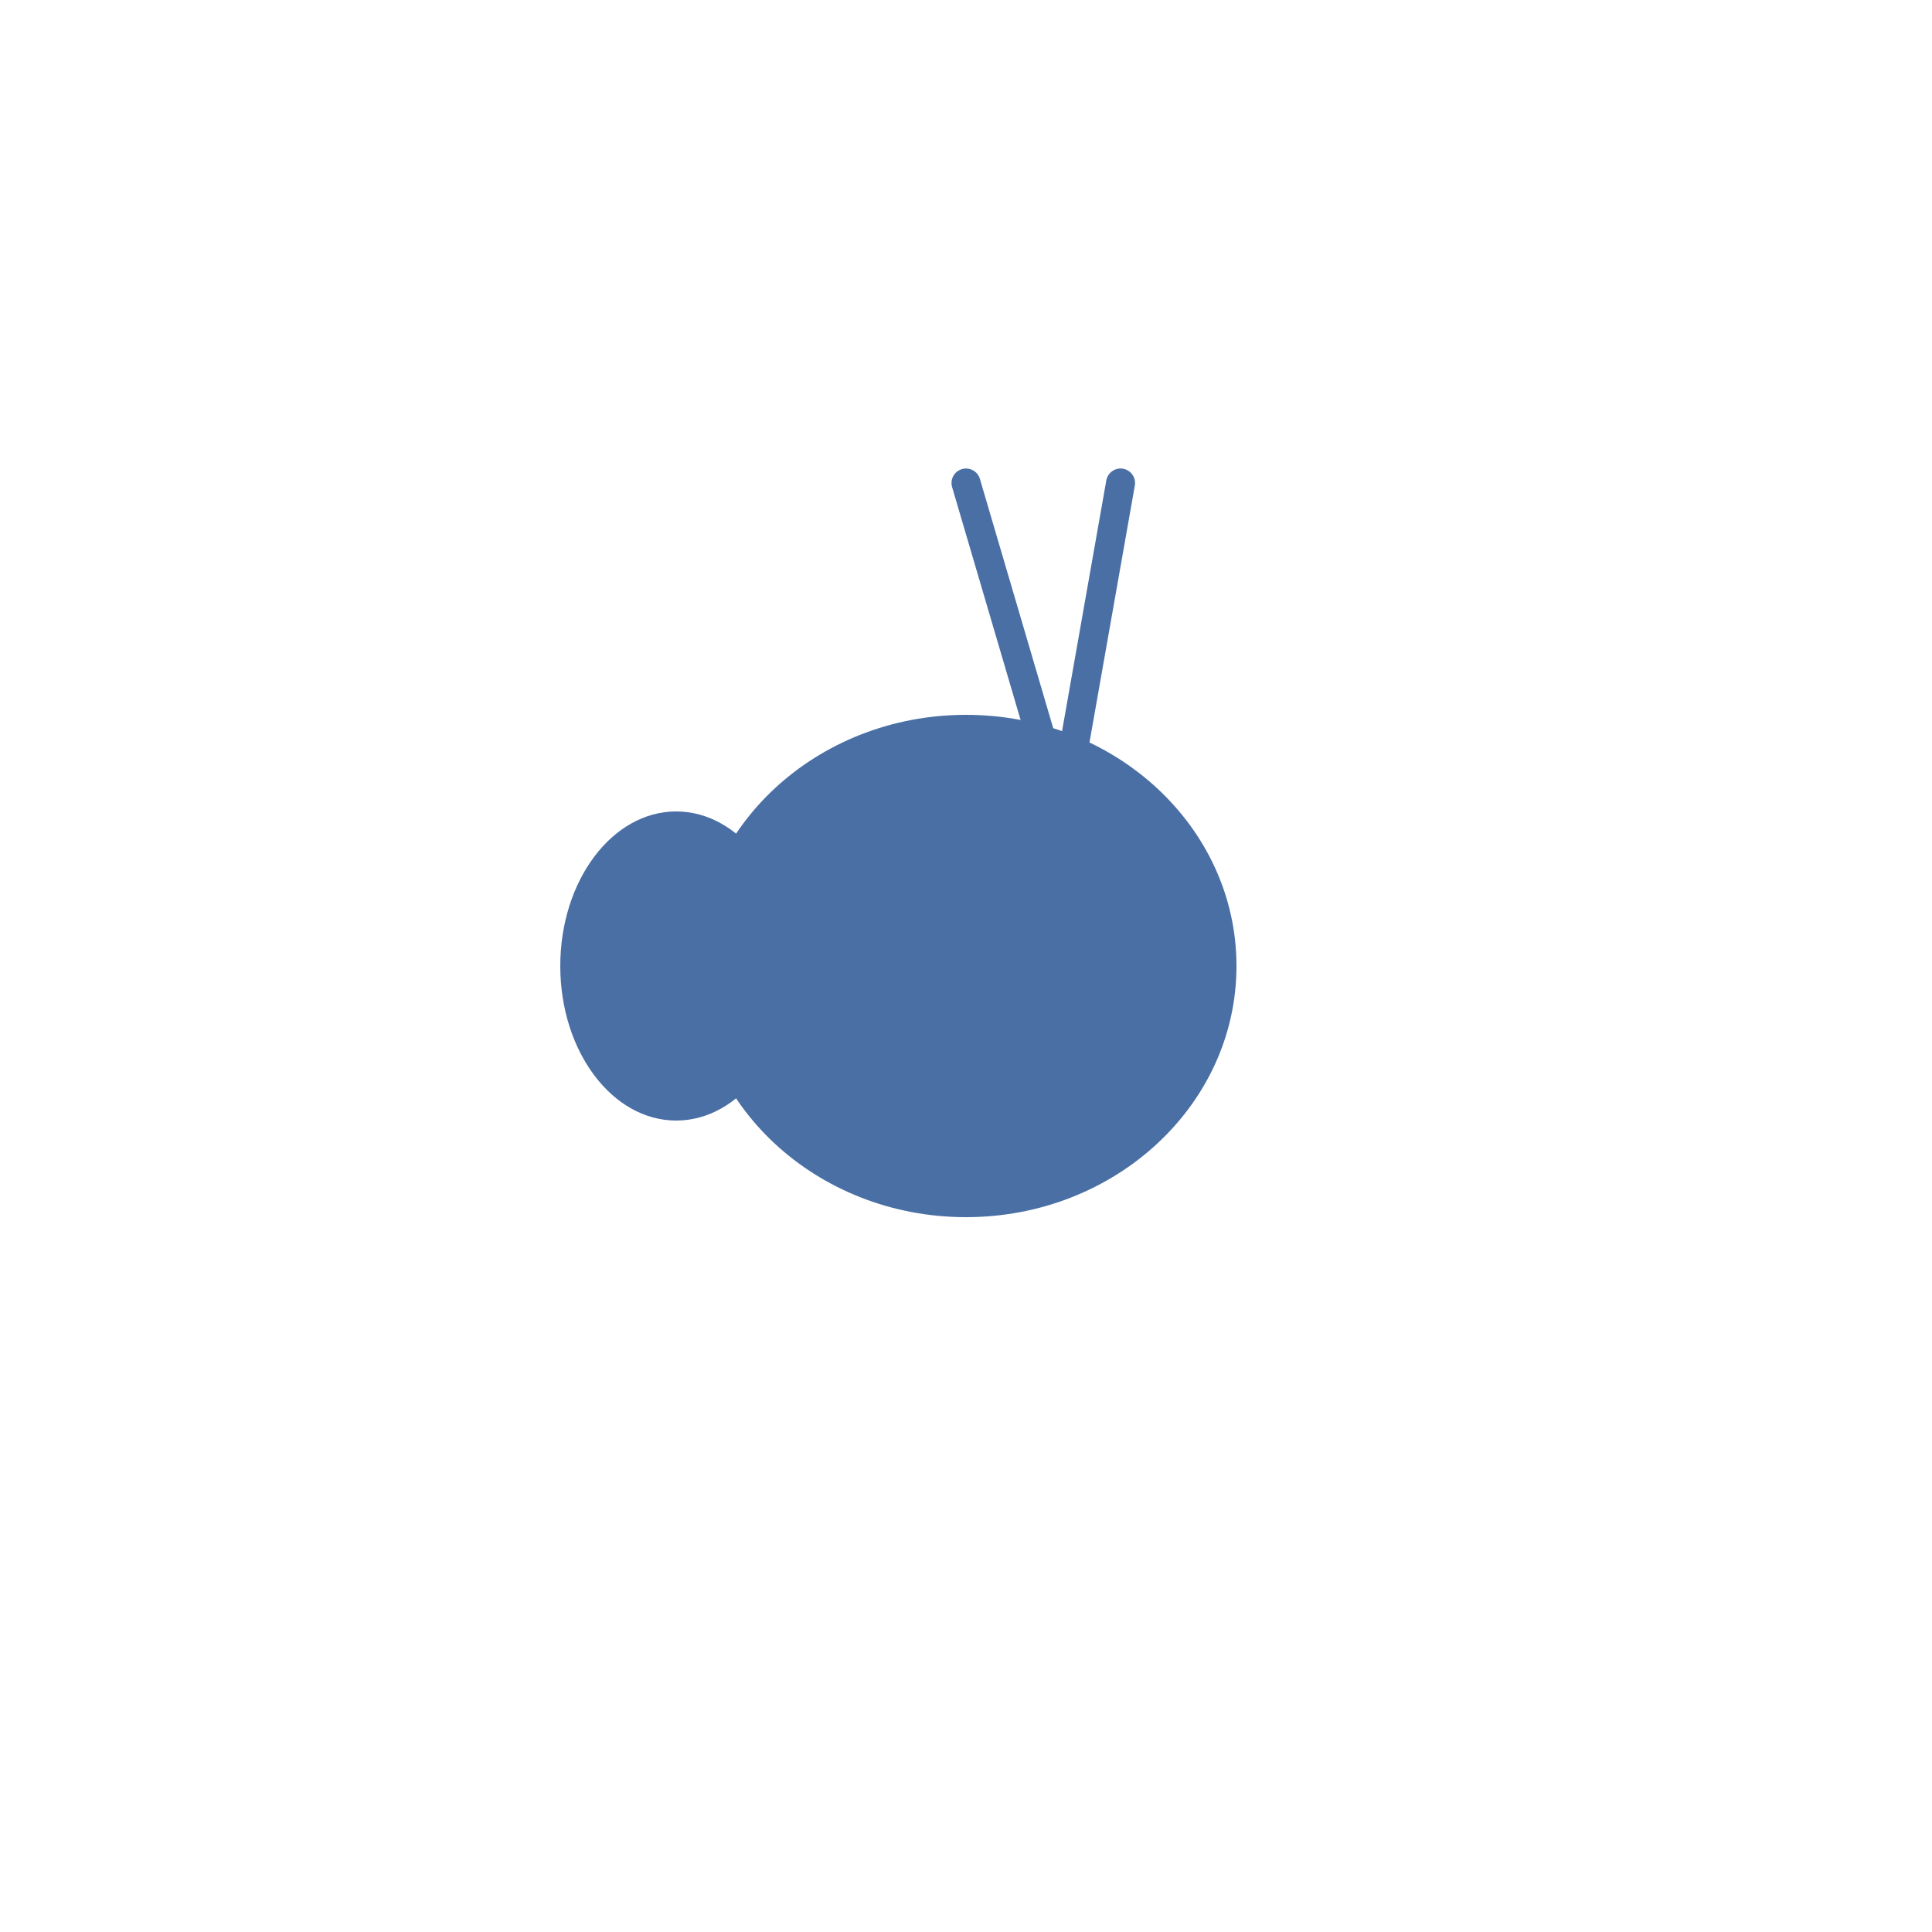
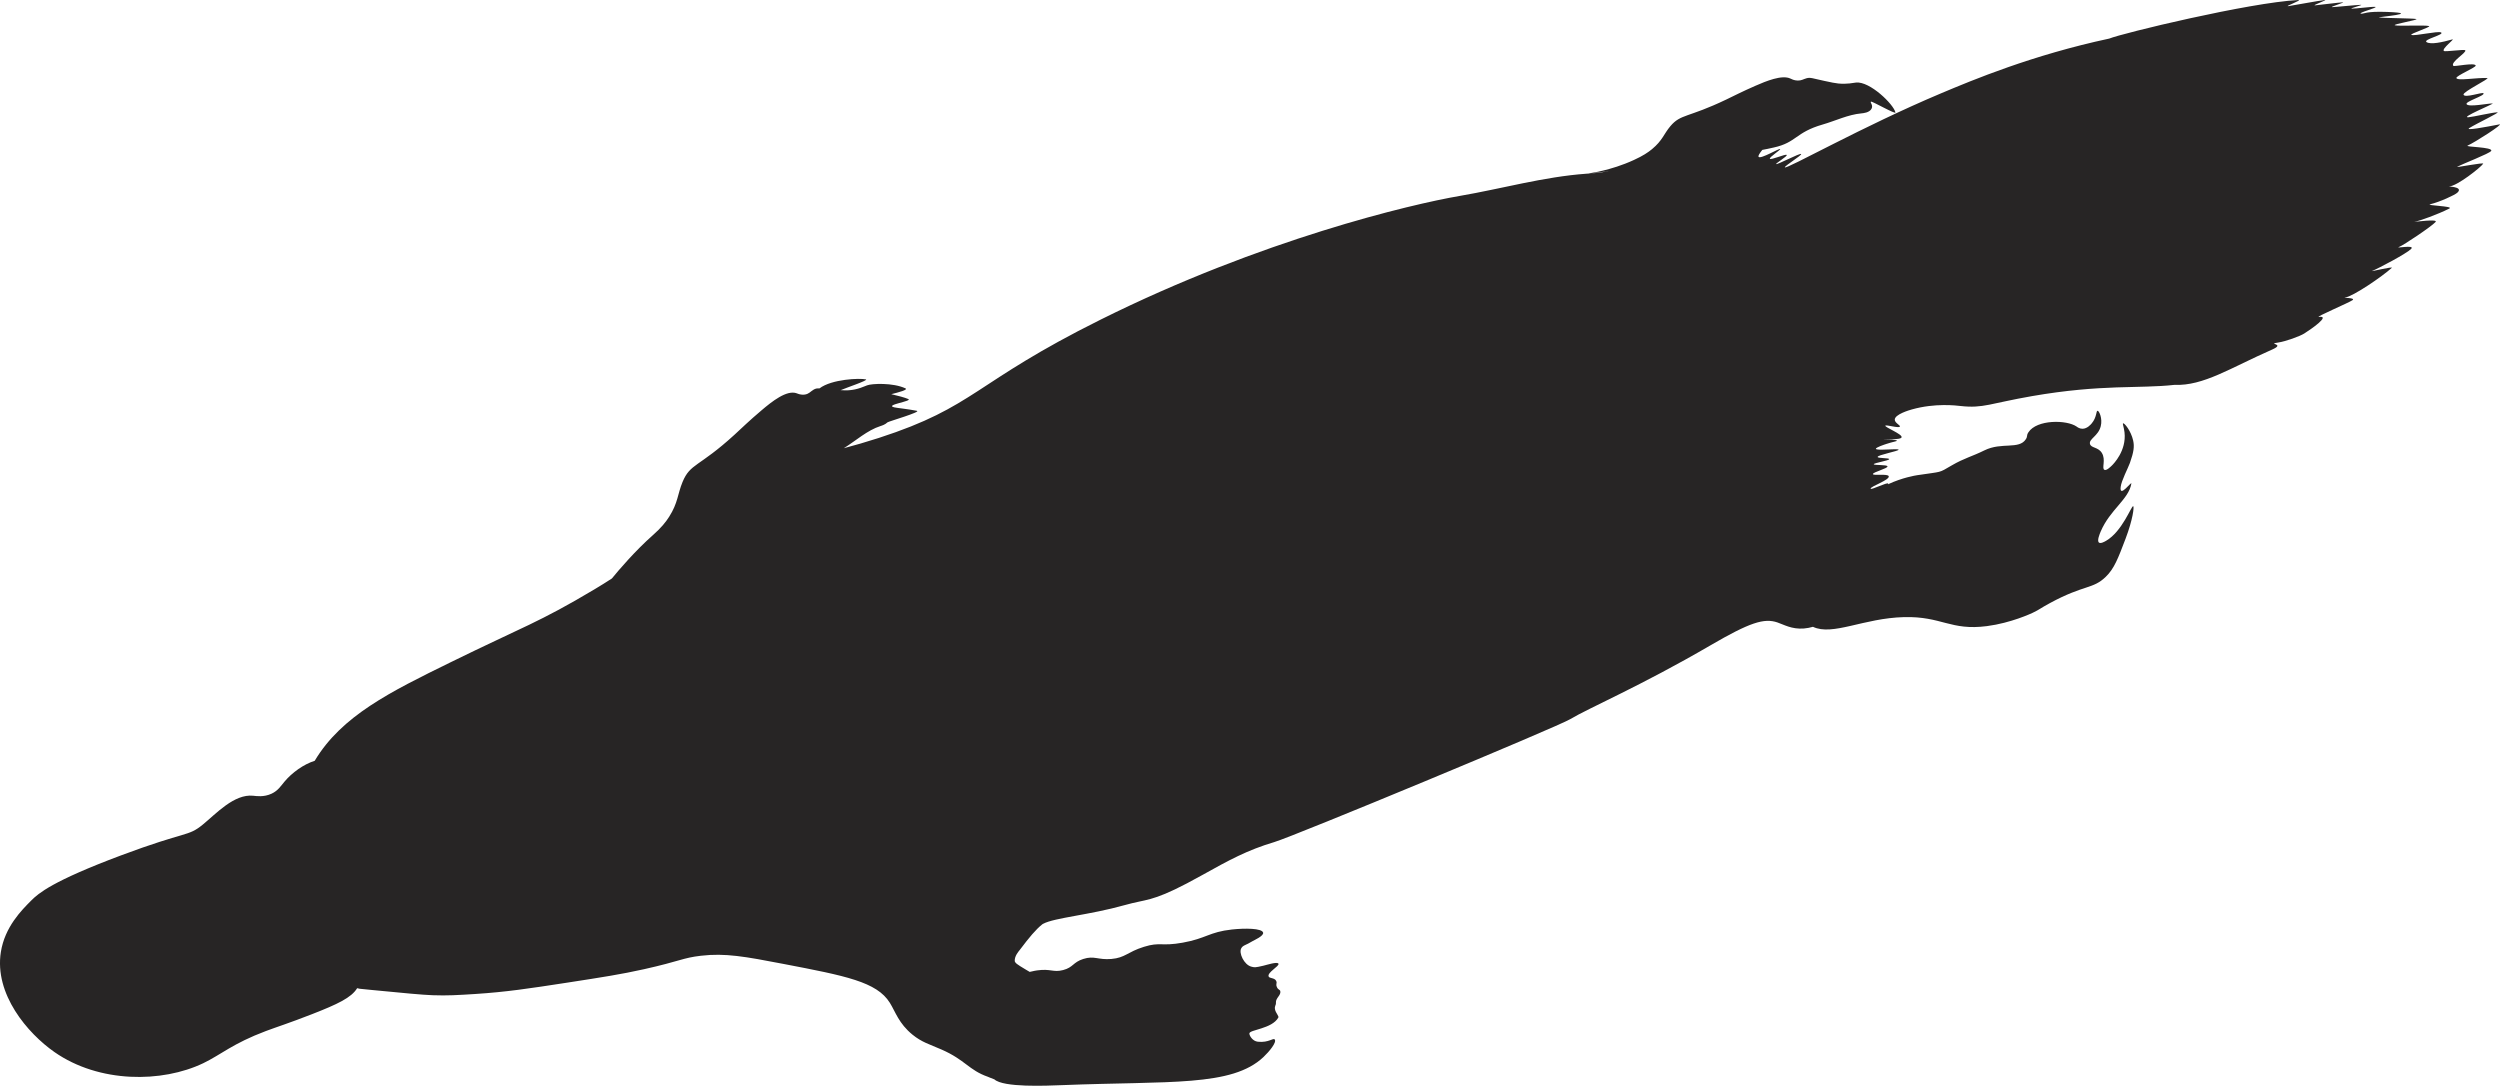
- <svg xmlns="http://www.w3.org/2000/svg" viewBox="0 0 100 100" width="100" height="100">
-   <ellipse cx="50" cy="50" rx="14" ry="13" fill="#4A6FA5" />
-   <ellipse cx="35" cy="50" rx="6" ry="8" fill="#4A6FA5" />
-   <path d="M 42 50 L 30 48 L 30 52 Z" fill="#4A6FA5" />
-   <path d="M 55 42 L 50 25 M 55 42 L 58 25" stroke="#4A6FA5" stroke-width="1.5" fill="#4A6FA5" stroke-linecap="round" />
+ <svg xmlns="http://www.w3.org/2000/svg" id="Layer_2" data-name="Layer 2" viewBox="0 0 827.73 359.49">
+   <defs>
+     <style>
+       .cls-1 {
+         fill: #272525;
+         stroke-width: 0px;
+       }
+     </style>
+   </defs>
+   <g id="Layer_1-2" data-name="Layer 1">
+     <path fill="black" class="cls-1" d="M824.82,49.96c-.47.86-9.73,4.38-11.28,5.29-.54.31,9-1.58,8.62-1.04-.92,1.33-8.71,7.44-11.28,7.52-1.46.04,5.19-.12,2.69,2.1-.85.76-5.76,3.03-8.92,3.79-1.83.45,7.92.6,6.32,1.42-4,2.02-9.91,4.1-11.55,4.4-.08.01-.13.02-.15.03.28,0,8.05-1.05,7.14.01-1.27,1.47-10.71,7.77-12.06,8.26-1.87.7,5.43-.85,3.97.66-1.46,1.52-10.68,6.39-12.94,7.32-.75.31,7.13-1.6,6.51-1.03-2.94,2.71-12.82,9.5-15.48,9.83-1.16.15,3.65,0,2.49.86-1.05.79-12.65,5.73-11.13,5.54,4.07-.5-2.72,4.15-4.82,5.48-1.5.96-6.21,2.64-8.55,2.99-4.2.63,2.56.29-2.08,2.33-13.92,6.11-22.73,12.1-32.4,11.71h-.02c-11.55,1.3-23.93-.3-47.11,3.72-13.76,2.39-16.16,4.11-23.6,3.28-1.47-.17-8.48-1.04-16.18,1.13-.8.22-5.7,1.64-5.67,3.4.02,1.09,1.89,1.82,1.7,2.27-.29.67-4.65-.73-4.82-.28-.2.52,5.65,2.77,5.39,3.82-.26,1.03-6.1.5-6.1.57s4.51.16,4.54.57c0,.22-1.33.35-3.48,1.07-.71.23-3.55,1.17-3.47,1.62.12.71,7.44-.2,7.51.29.07.47-7.03,1.74-6.94,2.41.06.48,3.79.28,3.83.71.04.5-5.15,1.25-5.11,1.7.04.41,4.43.07,4.54.71.12.69-4.94,1.92-4.82,2.55.11.61,4.96-.22,5.24.71.39,1.26-6.27,3.42-5.99,4.13.2.51,5.58-2.28,5.81-1.69.02.05-.01.12-.07.22,4.75-2.21,9.04-2.91,9.63-3,8.66-1.31,6.91-.6,11.49-3.26,4.15-2.41,6.7-2.93,10.81-4.97,5.71-2.82,11.45-.18,13.71-3.69.66-1.02.14-1.19.84-2.27,2.79-4.32,12.73-4.19,15.98-1.91.24.18.94.71,1.9.72,1.59.01,2.79-1.42,3.1-1.79,1.69-2.01,1.43-4.16,1.91-4.17.53-.02,1.72,2.55,1.07,5.12-.81,3.27-3.97,4.18-3.57,5.85.34,1.42,2.67.97,3.93,2.98,1.42,2.26-.12,5.12.84,5.6.68.35,1.94-.89,2.5-1.43.53-.52,4.86-4.88,4.17-10.97-.2-1.77-.73-2.87-.47-2.98.41-.19,2.6,2.42,3.34,5.72.42,1.94.22,3.69-1.08,7.37-.64,1.8-2.8,5.8-3.06,7.95-.49,3.89,3.71-2.08,3.54-1.1-.9,5.27-7.05,8.6-10.14,15.83-.37.87-1.31,3.11-.59,3.7.55.45,1.86-.29,2.38-.6,5.36-3.11,8.36-11.64,8.95-11.44.4.13-.14,4.48-2.51,10.73-2.51,6.61-3.76,9.92-6.56,12.64-4.31,4.18-7.08,2.53-18.48,8.7-3.4,1.84-3.22,2.02-5.72,3.22-.42.2-7.16,3.37-15.14,4.41-12.1,1.58-14.97-3.29-27.43-2.98-13.44.33-23.65,6.32-30.19,3.21-.94.27-1.96.48-3,.56-4.03.32-6.65-1.3-8.8-2.02-4.37-1.47-9.06-.03-22.22,7.65-23.03,13.41-40.26,20.72-46.33,24.38-4.22,2.56-91.46,38.77-97.98,40.7-8.94,2.65-15.19,6.09-23.67,10.82-1.96,1.09-3.7,2.04-5.26,2.85-11.79,6.17-13.37,5.16-20.67,7.22-11.62,3.27-23.19,4.16-26.92,6.16-.12.06-.22.11-.29.17-2.18,1.74-4.3,4.29-7.46,8.48-.42.55-1.76,2-1.68,3.7.18.65.61,1.01,3.64,2.81.46.28.9.54,1.32.78,1.18-.31,2.24-.47,2.46-.5,4.47-.64,5.32.75,8.6-.11,3.39-.89,3.21-2.56,6.66-3.67,3.66-1.18,4.89.37,9.29,0,4.66-.4,5.28-2.3,10.79-4.02,5.46-1.7,5.69-.09,12.85-1.38,7.83-1.4,8.73-3.53,16.3-4.36,4.22-.46,9.96-.45,10.33,1.04.27,1.1-3.06,2.54-3.44,2.78-2.4,1.49-3.16,1.31-3.79,2.38-.92,1.54.93,5.49,3.32,6.1,1.07.27,1.11.36,3.98-.31,1.16-.27,4.66-1.43,5.01-.66.37.8-3.73,2.85-3.27,4.19.25.74,1.9.39,2.47,1.43.52.94-.27.98.33,2.22.4.83.96.71,1.08,1.26.28,1.37-1.56,2.23-1.45,3.79.07.99-.55,1-.29,2.3.22,1.1,1.34,2.18,1.09,2.63-2.12,3.79-9.6,3.98-9.6,5.29.01.67,1.01,2.53,2.83,2.72,3.67.38,5.07-1.4,5.58-.73.7.92-1.8,3.97-3.74,5.8-10.48,9.9-31.01,7.88-66.67,9.3-5.27.21-19.43.83-22.42-1.91-1.18-.43-2.16-.86-2.16-.86-6.32-2.21-7.45-5.56-15.34-9.02-4.05-1.77-6.52-2.41-9.61-4.92-4.55-3.7-5.64-7.57-7.5-10.55-4.33-6.95-14.64-8.92-35.26-12.88-12.71-2.44-19.23-3.64-27.29-2.7-6.12.72-6.66,1.73-18.86,4.46-7.69,1.71-13.6,2.62-25.43,4.45-12.79,1.97-20.12,3.08-30.4,3.75-5.88.37-9.24.59-14.12.41-3.52-.13-9.05-.66-19.97-1.72-2.74-.27-4.12-.4-4.2-.42-.28-.05-.56-.11-.84-.19-1.91,3.16-6.55,5.32-14.94,8.6-7.93,3.09-11.53,4.18-15.28,5.59-10.99,4.13-14.87,7.83-20.74,10.65-13.6,6.52-34.43,6.66-49.26-3.69-8.86-6.18-19.99-19.17-17.74-33.16,1.32-8.27,6.83-13.79,10.09-17.05,2.33-2.33,6.88-6.36,29.62-14.88,22.02-8.25,22.1-6.11,27.15-10.23,4.43-3.63,10.37-10.18,16.65-9.55,1.03.1,3.53.54,6.14-.69,2.12-1,2.99-2.48,4.23-3.95,2.52-3.02,6.36-5.77,10.03-6.93,8.91-14.91,25.07-22.84,44.96-32.6,24.2-11.87,29.27-13.18,47.67-24.17,2.12-1.27,4.03-2.46,5.76-3.59,2.15-2.65,7.78-9.24,13.59-14.36,2.82-2.49,4.27-4.35,5.36-6.06,2.96-4.64,2.79-7.54,4.44-11.52,2.59-6.24,5.34-4.81,17.19-15.64,2.57-2.35,4.74-4.52,9.01-8.13,3.31-2.81,8.33-6.85,11.64-5.59.36.14,1.4.61,2.69.4,1.37-.22,1.84-1.02,2.89-1.63.62-.36,1.1-.45,1.93-.41,4.05-3.08,13.36-3.45,15.38-2.97.99.24-6.54,2.76-8.38,3.56,1.11.07,1.89.09,2.64.04,3.17-.22,5.25-1.35,6.1-1.63,1.56-.62,8.58-.93,12.7.98,1.03.48-2.25,1.33-4.68,1.94,2.16.49,4.53,1.13,5.62,1.6,1.64.7-8.11,1.95-4.61,2.76,1.15.26,3.94.47,7.46,1.14,1.68.32-9.31,3.51-9.71,3.82h0c-.79.76-1.87,1.09-2.29,1.22-4.43,1.41-8.14,4.84-12.18,7.35,3.49-.92,7.3-2.02,11.58-3.4,32.08-10.39,31.1-18.1,73.48-39.19,53.34-26.54,102.89-38.2,118.81-40.93,14.02-2.4,27.84-6.35,42.03-7.37,2-.14,4.43-.21,7.35-.89-4.48.69-6.62.84-6.63.8,0-.07,7.07-.81,14.99-4.46,3.02-1.38,4.68-2.51,5.98-3.58,3.51-2.91,3.87-4.99,6.08-7.61,3.46-4.09,5.72-2.7,18.47-8.8,2.76-1.32,5.13-2.57,9.67-4.56,3.52-1.54,8.81-3.74,11.62-2.39.31.15,1.18.63,2.39.65,1.29.03,1.86-.47,2.93-.76,1.31-.35,1.87.01,5.87.87,2.37.51,3.55.76,4.67.87,2.94.28,5.04-.24,5.87-.32,4.56-.45,12.41,7.19,13.02,9.89.18.79-7.7-3.76-8.09-3.57-.44.22.84,1.13.17,2.37-.71,1.3-2.75,1.46-3.36,1.52-4.43.41-8.55,2.46-12.82,3.69-9.06,2.61-8.59,5.94-16.19,7.61-1.55.34-2.7.61-3.79.79-.85,1.07-1.47,1.98-1.22,2.3.67.86,6.93-2.95,7.15-2.58.17.28-3.68,2.71-3.42,3.21.29.55,5.34-1.74,5.59-1.25.23.45-3.67,2.74-3.52,3.01.21.37,8.01-3.79,8.29-3.32.25.42-5.61,4.01-5.4,4.4.43.8,25.61-13.51,51.74-24.51,10.41-4.38,30.13-12.64,55.68-18.12,4.19-1.73,46.32-11.93,62.54-12.76,1.7-.09-4.97,2.28-3.18,2.01,2.06-.31,9.79-1.77,11.96-2.01,1.27-.14-4.47,1.87-3.18,1.76,1.42-.12,7.68-.93,9.12-1,1.25-.07-4.68,1.62-3.43,1.59,1.25-.03,8.2-.76,9.46-.76,1.03.01-4.05,1.22-3.01,1.26,1.27.04,6.43-.68,7.7-.59,1.59.12-6.19,2.07-4.61,2.26.93.12,1.43-.86,8.62-.58,12.09.46-3.56,1.67-2.68,1.84,1.03.19,11.29.26,12.3.5,1.16.27-8.16,1.76-7.02,2.09,1.13.33,10.19-.14,11.29.25.81.29-6.65,2.61-5.86,2.93,1.11.45,8.73-1.36,9.8-.83,1.46.71-6.15,2.36-4.77,3.22,1.4.88,5.27.02,8.53-.9,1.03-.29-3.6,3.08-2.81,3.82.4.36,6.69-.61,7.07-.23.68.69-5.04,3.92-3.93,5.16.31.34,7.04-1.18,7.41-.11.21.6-6.62,3.43-6.4,4.15.31,1.03,6.71-.19,10.21,0,1.16.07-8.16,4.55-7.85,5.5.41,1.24,6.27-.96,6.62-.45.54.8-6.12,2.71-5.61,3.59.64,1.11,7.3-.31,8.64-.22.63.04-11.06,4.82-8,4.56,1.68-.13,7.59-1.56,9.57-1.64,1.06-.05-6.68,3.61-9.26,5.19-1.66,1.02,5.07-.25,9.93-1.19,1.63-.31-8.19,6.01-10.51,7.01-1.22.52,8.51.44,7.79,1.77Z" />
+   </g>
</svg>
